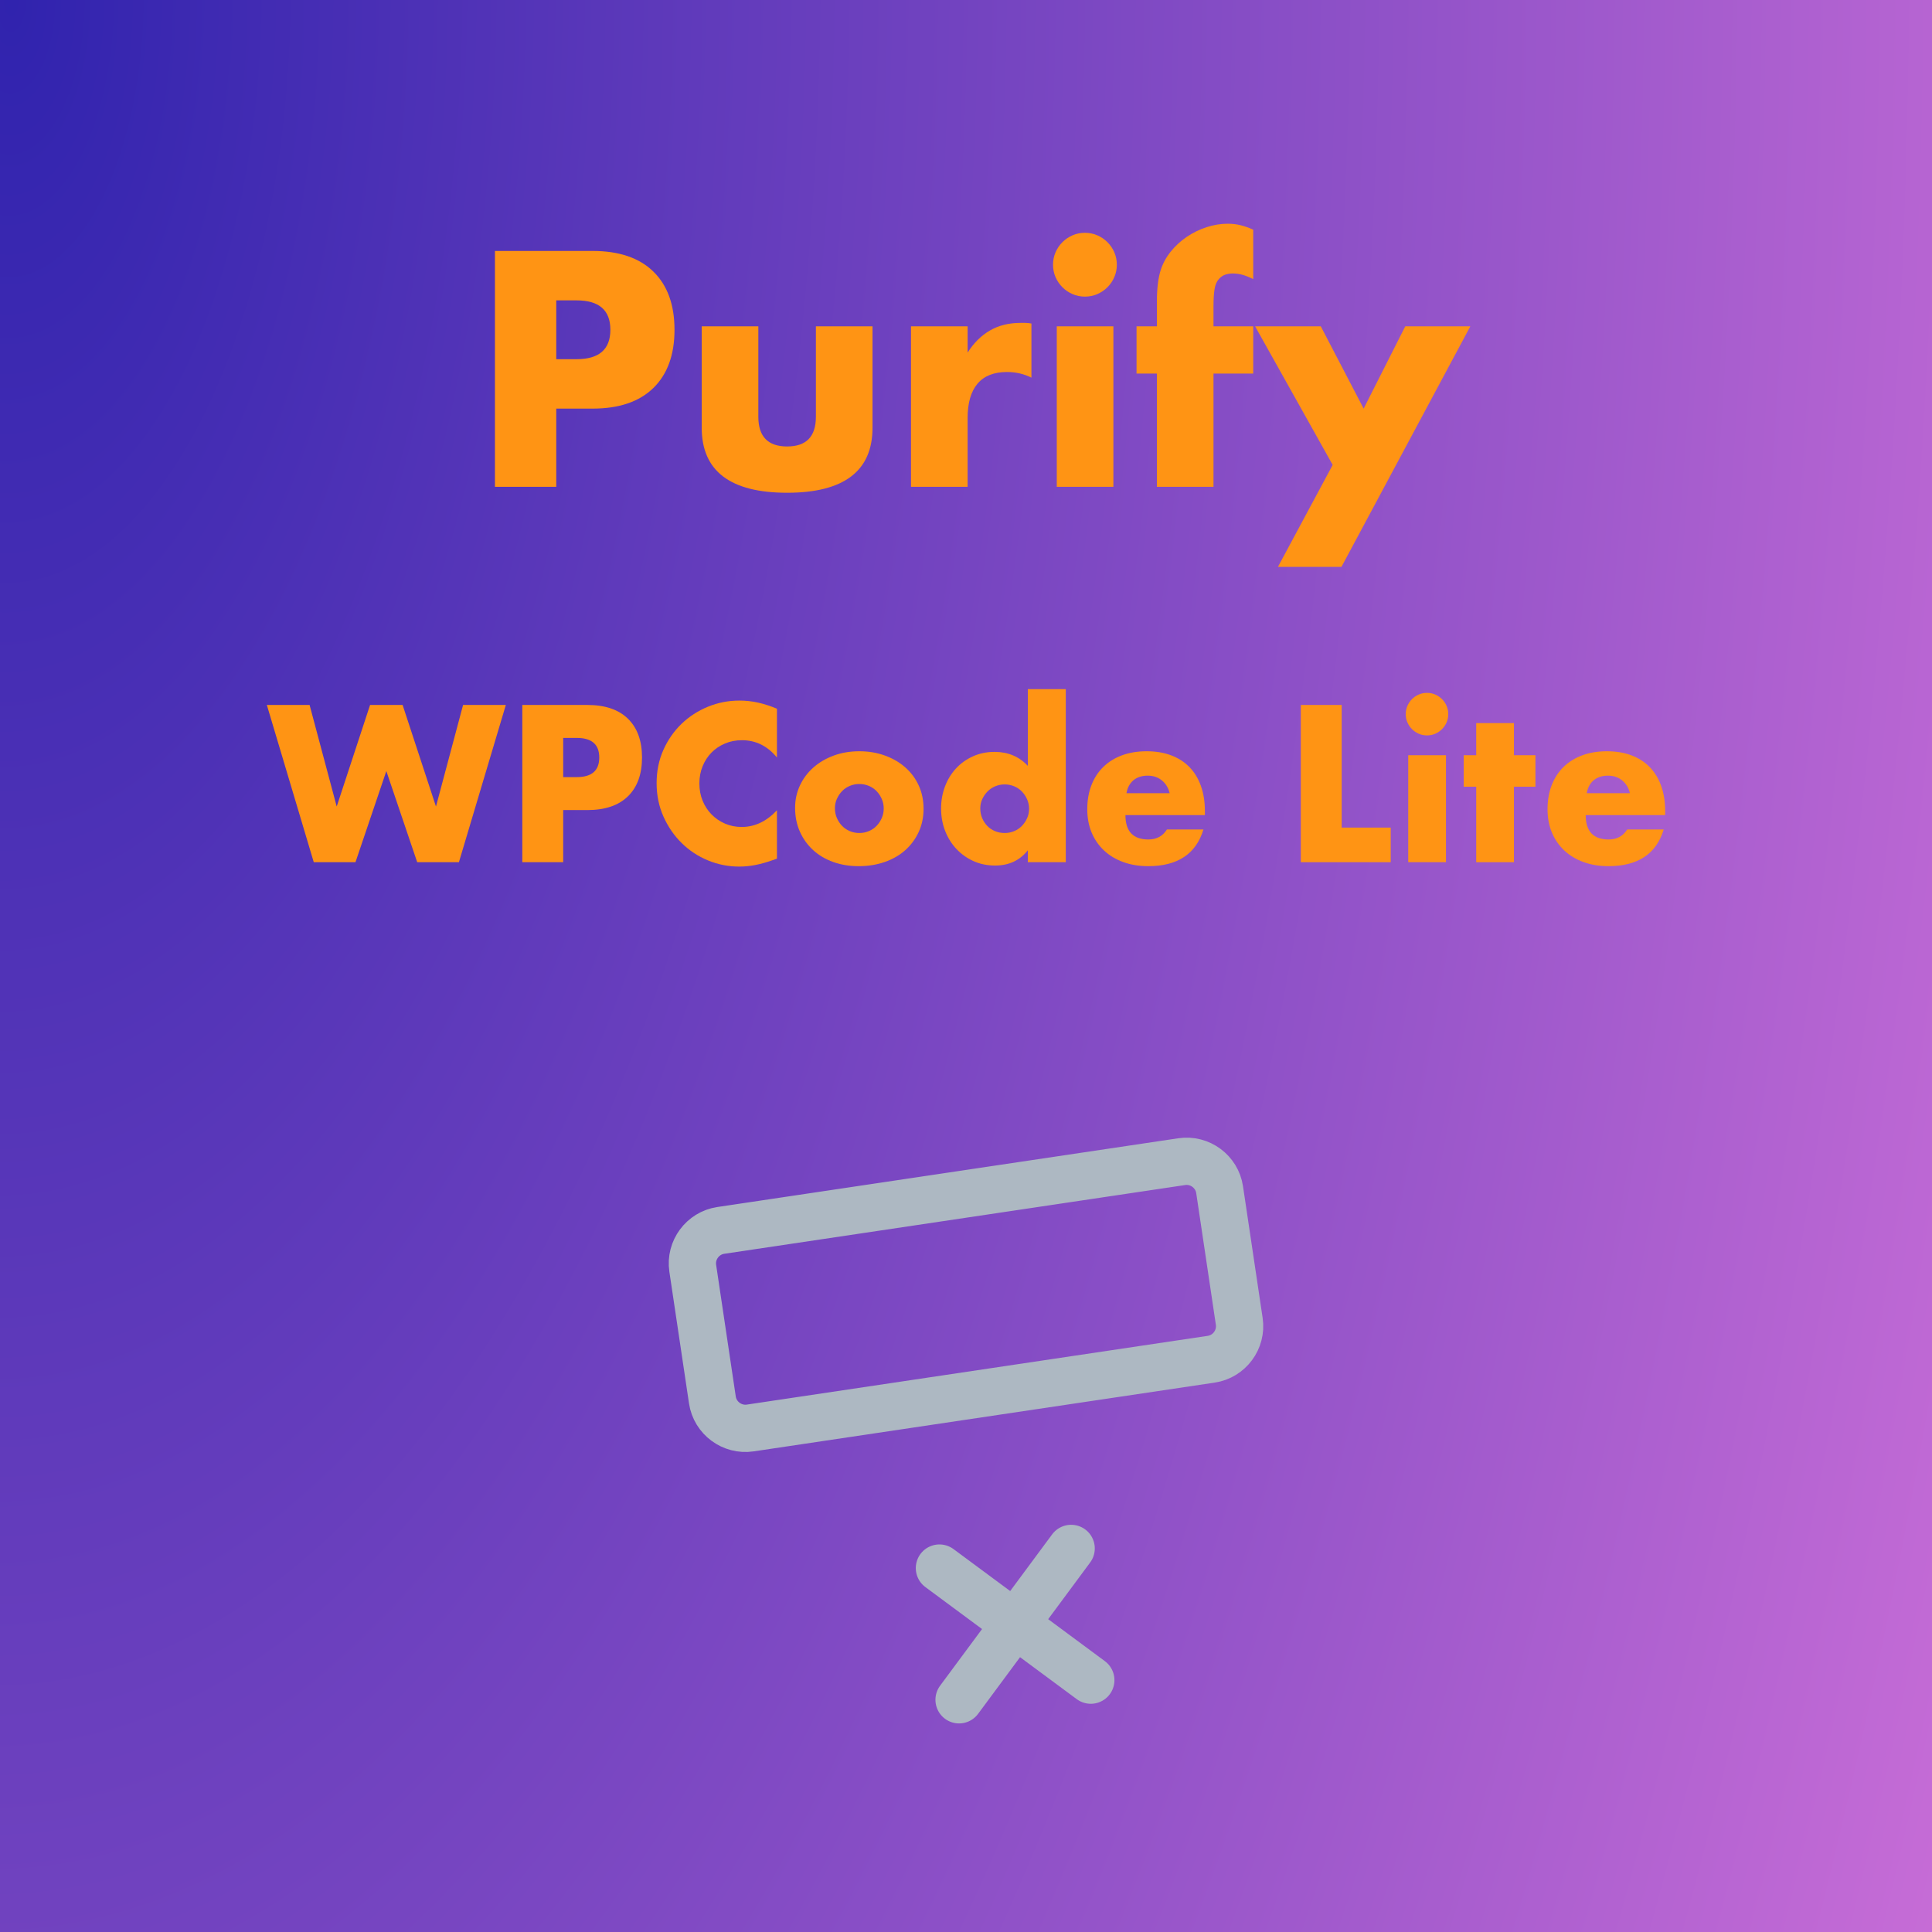
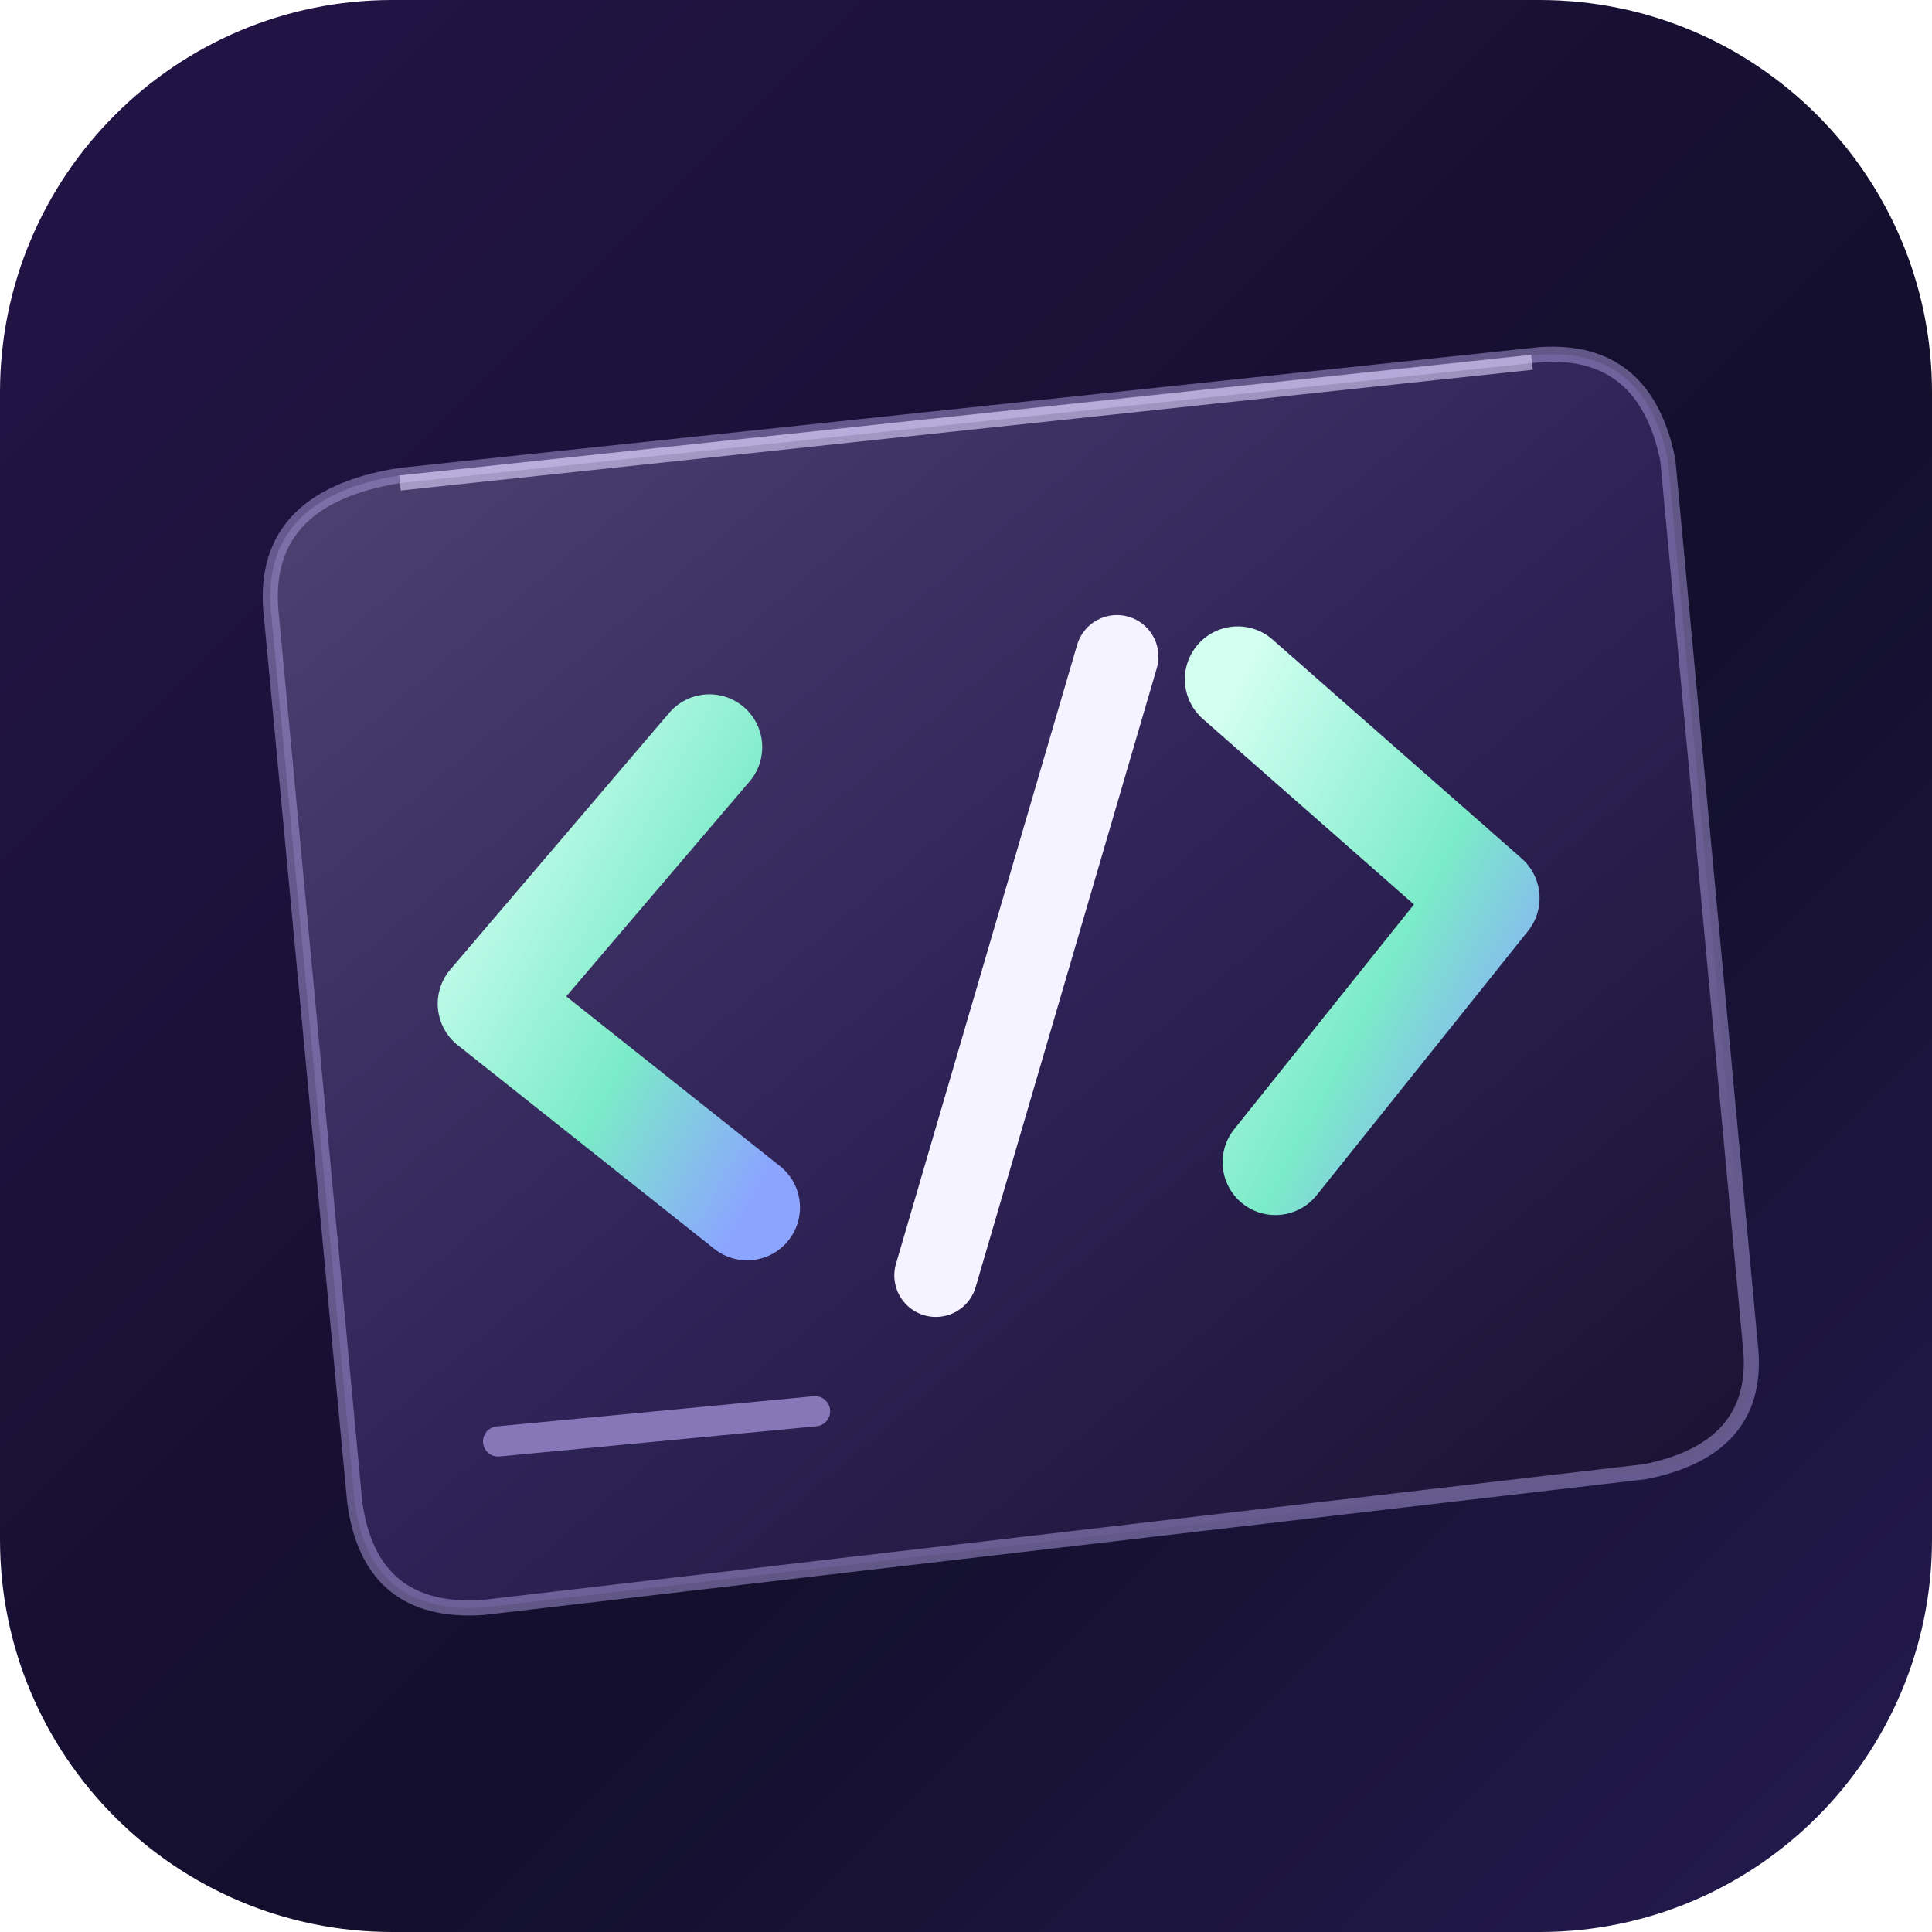
- <svg xmlns="http://www.w3.org/2000/svg" width="100%" height="100%" viewBox="0 0 772 772" version="1.1" xml:space="preserve" style="fill-rule:evenodd;clip-rule:evenodd;stroke-linecap:round;stroke-linejoin:round;">
-   <g transform="matrix(0.5,-6.12323e-17,6.12323e-17,-1,1.13687e-13,772)">
-     <rect x="0" y="0" width="1544" height="772" style="fill:url(#_Radial1);" />
+ <svg xmlns="http://www.w3.org/2000/svg" width="256" height="256" viewBox="0 0 256 256">
+   <defs>
+     <linearGradient id="ink" x1="0" y1="0" x2="1" y2="1">
+       <stop stop-color="#241448" />
+       <stop offset=".6" stop-color="#130F2C" />
+       <stop offset="1" stop-color="#251B51" />
+     </linearGradient>
+     <radialGradient id="halo">
+       <stop stop-color="#715CE4" stop-opacity=".6" />
+       <stop offset="1" stop-color="#715CE4" stop-opacity="0" />
+     </radialGradient>
+     <linearGradient id="mint" x1="0" y1="0" x2="1" y2="1">
+       <stop stop-color="#D3FFF1" />
+       <stop offset=".6" stop-color="#7BEBC8" />
+       <stop offset="1" stop-color="#8BA5FF" />
+     </linearGradient>
+     <linearGradient id="glass" x1="0" y1="0" x2="1" y2="1">
+       <stop stop-color="#514575" />
+       <stop offset=".5" stop-color="#2F2358" />
+       <stop offset="1" stop-color="#17112D" />
+     </linearGradient>
+     <linearGradient id="ribbon" x1="0" y1="0" x2="1" y2="1">
+       <stop stop-color="#4935C6" />
+       <stop offset=".45" stop-color="#8661F2" />
+       <stop offset="1" stop-color="#D065C4" />
+     </linearGradient>
+     <linearGradient id="ribbonLight" x1="0" y1="0" x2="1" y2="1">
+       <stop stop-color="#BAA2FF" />
+       <stop offset=".55" stop-color="#8260D9" />
+       <stop offset="1" stop-color="#5230A6" />
+     </linearGradient>
+     <linearGradient id="peach" x1="0" y1="0" x2="1" y2="1">
+       <stop stop-color="#FFD7AD" />
+       <stop offset=".5" stop-color="#FF997E" />
+       <stop offset="1" stop-color="#E36481" />
+     </linearGradient>
+     <linearGradient id="plum" x1="0" y1="0" x2="1" y2="1">
+       <stop stop-color="#251B30" />
+       <stop offset="1" stop-color="#110F19" />
+     </linearGradient>
+     <filter id="shadow" x="-35%" y="-35%" width="170%" height="170%">
+       <feDropShadow dx="0" dy="18" stdDeviation="18" flood-color="#100A29" flood-opacity=".3" />
+     </filter>
+   </defs>
+   <rect width="256" height="256" rx="52" fill="url(#ink)" />
+   <g>
+     <path d="M53 63 L204 47 Q218 46 221 61 L232 179 Q233 192 218 195 L64 213 Q49 214 47 199 L36 82 Q34 66 53 63Z" fill="url(#glass)" stroke="#AEA0E0" stroke-opacity=".5" stroke-width="2" />
+     <path d="M94 99 L65 133 L99 160" fill="none" stroke="url(#mint)" stroke-width="14" stroke-linecap="round" stroke-linejoin="round" />
+     <path d="M164 90 L197 119 L169 154" fill="none" stroke="url(#mint)" stroke-width="14" stroke-linecap="round" stroke-linejoin="round" />
+     <path d="M148 87 L124 169" stroke="#F5F3FF" stroke-width="11" stroke-linecap="round" />
+     <path d="M66 191 L108 187" stroke="#8777B8" stroke-width="4" stroke-linecap="round" />
+     <path d="M53 64 L203 48" stroke="#E0D9FF" stroke-opacity=".6" stroke-width="2" />
  </g>
-   <g transform="matrix(1,0,0,1,-337.994,-123.475)">
-     <path d="M560.265,267L568.39,267C577.39,267 581.89,263.083 581.89,255.25C581.89,247.417 577.39,243.5 568.39,243.5L560.265,243.5L560.265,267ZM560.265,318L535.765,318L535.765,223.75L574.765,223.75C585.348,223.75 593.452,226.5 599.077,232C604.702,237.5 607.515,245.25 607.515,255.25C607.515,265.25 604.702,273 599.077,278.5C593.452,284 585.348,286.75 574.765,286.75L560.265,286.75L560.265,318Z" style="fill:rgb(255,148,20);fill-rule:nonzero;" />
-     <path d="M641.015,253.875L641.015,290C641.015,297.917 644.848,301.875 652.515,301.875C660.182,301.875 664.015,297.917 664.015,290L664.015,253.875L686.64,253.875L686.64,294.375C686.64,303.042 683.786,309.542 678.077,313.875C672.369,318.208 663.848,320.375 652.515,320.375C641.182,320.375 632.661,318.208 626.952,313.875C621.244,309.542 618.39,303.042 618.39,294.375L618.39,253.875L641.015,253.875Z" style="fill:rgb(255,148,20);fill-rule:nonzero;" />
-     <path d="M702.015,253.875L724.64,253.875L724.64,264.375C727.057,260.542 730.015,257.604 733.515,255.562C737.015,253.521 741.098,252.5 745.765,252.5L747.702,252.5C748.411,252.5 749.223,252.583 750.14,252.75L750.14,274.375C747.14,272.875 743.89,272.125 740.39,272.125C735.14,272.125 731.202,273.687 728.577,276.812C725.952,279.937 724.64,284.5 724.64,290.5L724.64,318L702.015,318L702.015,253.875Z" style="fill:rgb(255,148,20);fill-rule:nonzero;" />
-     <path d="M782.89,253.875L782.89,318L760.265,318L760.265,253.875L782.89,253.875ZM758.765,229.25C758.765,227.5 759.098,225.854 759.765,224.312C760.432,222.771 761.348,221.417 762.515,220.25C763.682,219.083 765.036,218.167 766.577,217.5C768.119,216.833 769.765,216.5 771.515,216.5C773.265,216.5 774.911,216.833 776.452,217.5C777.994,218.167 779.348,219.083 780.515,220.25C781.682,221.417 782.598,222.771 783.265,224.312C783.932,225.854 784.265,227.5 784.265,229.25C784.265,231 783.932,232.646 783.265,234.187C782.598,235.729 781.682,237.083 780.515,238.25C779.348,239.417 777.994,240.333 776.452,241C774.911,241.667 773.265,242 771.515,242C769.765,242 768.119,241.667 766.577,241C765.036,240.333 763.682,239.417 762.515,238.25C761.348,237.083 760.432,235.729 759.765,234.187C759.098,232.646 758.765,231 758.765,229.25Z" style="fill:rgb(255,148,20);fill-rule:nonzero;" />
-     <path d="M822.89,272.75L822.89,318L800.265,318L800.265,272.75L792.14,272.75L792.14,253.875L800.265,253.875L800.265,244.25C800.265,238.917 800.765,234.667 801.765,231.5C802.598,228.833 803.932,226.354 805.765,224.062C807.598,221.771 809.744,219.792 812.202,218.125C814.661,216.458 817.307,215.167 820.14,214.25C822.973,213.333 825.765,212.875 828.515,212.875C830.432,212.875 832.202,213.083 833.827,213.5C835.452,213.917 837.098,214.5 838.765,215.25L838.765,235C837.265,234.25 835.869,233.687 834.577,233.312C833.286,232.937 831.932,232.75 830.515,232.75C829.598,232.75 828.661,232.896 827.702,233.187C826.744,233.479 825.848,234.083 825.015,235C824.182,235.917 823.619,237.229 823.327,238.937C823.036,240.646 822.89,242.958 822.89,245.875L822.89,253.875L838.765,253.875L838.765,272.75L822.89,272.75Z" style="fill:rgb(255,148,20);fill-rule:nonzero;" />
-     <path d="M870.515,309.25L839.515,253.875L865.765,253.875L882.89,286.75L899.515,253.875L925.515,253.875L874.015,350L848.64,350L870.515,309.25Z" style="fill:rgb(255,148,20);fill-rule:nonzero;" />
-     <path d="M461.702,405.167L472.536,445.75L485.869,405.167L498.869,405.167L512.202,445.75L523.036,405.167L540.119,405.167L521.369,468L504.702,468L492.369,431.583L480.036,468L463.369,468L444.619,405.167L461.702,405.167Z" style="fill:rgb(255,148,20);fill-rule:nonzero;" />
-     <path d="M563.036,434L568.452,434C574.452,434 577.452,431.389 577.452,426.167C577.452,420.944 574.452,418.333 568.452,418.333L563.036,418.333L563.036,434ZM563.036,468L546.702,468L546.702,405.167L572.702,405.167C579.758,405.167 585.161,407 588.911,410.667C592.661,414.333 594.536,419.5 594.536,426.167C594.536,432.833 592.661,438 588.911,441.667C585.161,445.333 579.758,447.167 572.702,447.167L563.036,447.167L563.036,468Z" style="fill:rgb(255,148,20);fill-rule:nonzero;" />
-     <path d="M648.452,426.167C644.675,421.556 640.008,419.25 634.452,419.25C632.008,419.25 629.744,419.694 627.661,420.583C625.577,421.472 623.786,422.681 622.286,424.208C620.786,425.736 619.605,427.556 618.744,429.667C617.883,431.778 617.452,434.056 617.452,436.5C617.452,439 617.883,441.306 618.744,443.417C619.605,445.528 620.8,447.361 622.327,448.917C623.855,450.472 625.647,451.694 627.702,452.583C629.758,453.472 631.98,453.917 634.369,453.917C639.591,453.917 644.286,451.694 648.452,447.25L648.452,466.583L646.786,467.167C644.286,468.056 641.952,468.708 639.786,469.125C637.619,469.542 635.48,469.75 633.369,469.75C629.036,469.75 624.883,468.931 620.911,467.292C616.939,465.653 613.439,463.347 610.411,460.375C607.383,457.403 604.952,453.875 603.119,449.792C601.286,445.708 600.369,441.25 600.369,436.417C600.369,431.583 601.272,427.153 603.077,423.125C604.883,419.097 607.3,415.625 610.327,412.708C613.355,409.792 616.869,407.514 620.869,405.875C624.869,404.236 629.064,403.417 633.452,403.417C635.952,403.417 638.411,403.681 640.827,404.208C643.244,404.736 645.786,405.556 648.452,406.667L648.452,426.167Z" style="fill:rgb(255,148,20);fill-rule:nonzero;" />
-     <path d="M671.619,446.417C671.619,447.861 671.883,449.181 672.411,450.375C672.939,451.569 673.633,452.611 674.494,453.5C675.355,454.389 676.383,455.083 677.577,455.583C678.772,456.083 680.036,456.333 681.369,456.333C682.702,456.333 683.966,456.083 685.161,455.583C686.355,455.083 687.383,454.389 688.244,453.5C689.105,452.611 689.8,451.569 690.327,450.375C690.855,449.181 691.119,447.889 691.119,446.5C691.119,445.167 690.855,443.903 690.327,442.708C689.8,441.514 689.105,440.472 688.244,439.583C687.383,438.694 686.355,438 685.161,437.5C683.966,437 682.702,436.75 681.369,436.75C680.036,436.75 678.772,437 677.577,437.5C676.383,438 675.355,438.694 674.494,439.583C673.633,440.472 672.939,441.5 672.411,442.667C671.883,443.833 671.619,445.083 671.619,446.417ZM655.702,446.25C655.702,443.083 656.341,440.125 657.619,437.375C658.897,434.625 660.675,432.236 662.952,430.208C665.23,428.181 667.939,426.583 671.077,425.417C674.216,424.25 677.647,423.667 681.369,423.667C685.036,423.667 688.439,424.236 691.577,425.375C694.716,426.514 697.439,428.097 699.744,430.125C702.05,432.153 703.841,434.569 705.119,437.375C706.397,440.181 707.036,443.278 707.036,446.667C707.036,450.056 706.383,453.153 705.077,455.958C703.772,458.764 701.98,461.181 699.702,463.208C697.425,465.236 694.689,466.806 691.494,467.917C688.3,469.028 684.841,469.583 681.119,469.583C677.452,469.583 674.064,469.028 670.952,467.917C667.841,466.806 665.161,465.222 662.911,463.167C660.661,461.111 658.897,458.653 657.619,455.792C656.341,452.931 655.702,449.75 655.702,446.25Z" style="fill:rgb(255,148,20);fill-rule:nonzero;" />
-     <path d="M729.702,446.5C729.702,447.889 729.952,449.181 730.452,450.375C730.952,451.569 731.633,452.611 732.494,453.5C733.355,454.389 734.383,455.083 735.577,455.583C736.772,456.083 738.064,456.333 739.452,456.333C740.786,456.333 742.05,456.083 743.244,455.583C744.439,455.083 745.466,454.389 746.327,453.5C747.189,452.611 747.883,451.583 748.411,450.417C748.939,449.25 749.202,448 749.202,446.667C749.202,445.333 748.939,444.069 748.411,442.875C747.883,441.681 747.189,440.639 746.327,439.75C745.466,438.861 744.439,438.167 743.244,437.667C742.05,437.167 740.786,436.917 739.452,436.917C738.119,436.917 736.855,437.167 735.661,437.667C734.466,438.167 733.439,438.861 732.577,439.75C731.716,440.639 731.022,441.653 730.494,442.792C729.966,443.931 729.702,445.167 729.702,446.5ZM748.702,398.833L763.869,398.833L763.869,468L748.702,468L748.702,463.25C745.48,467.306 741.119,469.333 735.619,469.333C732.508,469.333 729.647,468.75 727.036,467.583C724.425,466.417 722.147,464.806 720.202,462.75C718.258,460.694 716.744,458.278 715.661,455.5C714.577,452.722 714.036,449.722 714.036,446.5C714.036,443.444 714.55,440.542 715.577,437.792C716.605,435.042 718.064,432.639 719.952,430.583C721.841,428.528 724.105,426.903 726.744,425.708C729.383,424.514 732.286,423.917 735.452,423.917C740.786,423.917 745.202,425.778 748.702,429.5L748.702,398.833Z" style="fill:rgb(255,148,20);fill-rule:nonzero;" />
-     <path d="M805.369,440.417C804.869,438.306 803.841,436.611 802.286,435.333C800.73,434.056 798.841,433.417 796.619,433.417C794.286,433.417 792.383,434.028 790.911,435.25C789.439,436.472 788.508,438.194 788.119,440.417L805.369,440.417ZM787.702,449.167C787.702,455.667 790.758,458.917 796.869,458.917C800.147,458.917 802.619,457.583 804.286,454.917L818.869,454.917C815.925,464.694 808.564,469.583 796.786,469.583C793.175,469.583 789.869,469.042 786.869,467.958C783.869,466.875 781.3,465.333 779.161,463.333C777.022,461.333 775.369,458.944 774.202,456.167C773.036,453.389 772.452,450.278 772.452,446.833C772.452,443.278 773.008,440.069 774.119,437.208C775.23,434.347 776.814,431.917 778.869,429.917C780.925,427.917 783.411,426.375 786.327,425.292C789.244,424.208 792.536,423.667 796.202,423.667C799.814,423.667 803.064,424.208 805.952,425.292C808.841,426.375 811.286,427.944 813.286,430C815.286,432.056 816.814,434.569 817.869,437.542C818.925,440.514 819.452,443.861 819.452,447.583L819.452,449.167L787.702,449.167Z" style="fill:rgb(255,148,20);fill-rule:nonzero;" />
-     <path d="M874.119,405.167L874.119,454.167L893.702,454.167L893.702,468L857.786,468L857.786,405.167L874.119,405.167Z" style="fill:rgb(255,148,20);fill-rule:nonzero;" />
-     <path d="M915.786,425.25L915.786,468L900.702,468L900.702,425.25L915.786,425.25ZM899.702,408.833C899.702,407.667 899.925,406.569 900.369,405.542C900.814,404.514 901.425,403.611 902.202,402.833C902.98,402.056 903.883,401.444 904.911,401C905.939,400.556 907.036,400.333 908.202,400.333C909.369,400.333 910.466,400.556 911.494,401C912.522,401.444 913.425,402.056 914.202,402.833C914.98,403.611 915.591,404.514 916.036,405.542C916.48,406.569 916.702,407.667 916.702,408.833C916.702,410 916.48,411.097 916.036,412.125C915.591,413.153 914.98,414.056 914.202,414.833C913.425,415.611 912.522,416.222 911.494,416.667C910.466,417.111 909.369,417.333 908.202,417.333C907.036,417.333 905.939,417.111 904.911,416.667C903.883,416.222 902.98,415.611 902.202,414.833C901.425,414.056 900.814,413.153 900.369,412.125C899.925,411.097 899.702,410 899.702,408.833Z" style="fill:rgb(255,148,20);fill-rule:nonzero;" />
-     <path d="M942.952,437.833L942.952,468L927.869,468L927.869,437.833L922.869,437.833L922.869,425.25L927.869,425.25L927.869,412.417L942.952,412.417L942.952,425.25L951.536,425.25L951.536,437.833L942.952,437.833Z" style="fill:rgb(255,148,20);fill-rule:nonzero;" />
-     <path d="M989.286,440.417C988.786,438.306 987.758,436.611 986.202,435.333C984.647,434.056 982.758,433.417 980.536,433.417C978.202,433.417 976.3,434.028 974.827,435.25C973.355,436.472 972.425,438.194 972.036,440.417L989.286,440.417ZM971.619,449.167C971.619,455.667 974.675,458.917 980.786,458.917C984.064,458.917 986.536,457.583 988.202,454.917L1002.79,454.917C999.841,464.694 992.48,469.583 980.702,469.583C977.091,469.583 973.786,469.042 970.786,467.958C967.786,466.875 965.216,465.333 963.077,463.333C960.939,461.333 959.286,458.944 958.119,456.167C956.952,453.389 956.369,450.278 956.369,446.833C956.369,443.278 956.925,440.069 958.036,437.208C959.147,434.347 960.73,431.917 962.786,429.917C964.841,427.917 967.327,426.375 970.244,425.292C973.161,424.208 976.452,423.667 980.119,423.667C983.73,423.667 986.98,424.208 989.869,425.292C992.758,426.375 995.202,427.944 997.202,430C999.202,432.056 1000.73,434.569 1001.79,437.542C1002.84,440.514 1003.37,443.861 1003.37,447.583L1003.37,449.167L971.619,449.167Z" style="fill:rgb(255,148,20);fill-rule:nonzero;" />
-   </g>
-   <g transform="matrix(13.1581,-1.96258,1.96258,13.1581,212.402,435.677)">
-     <path d="M20,6L20,10C20,10.549 19.549,11 19,11L5,11C4.451,11 4,10.549 4,10L4,6C4,5.451 4.451,5 5,5L19,5C19.549,5 20,5.451 20,6M10,16L14,20M10,20L14,16" style="fill:none;fill-rule:nonzero;stroke:rgb(173,184,194);stroke-width:1.42px;" />
-   </g>
-   <defs>
-     <radialGradient id="_Radial1" cx="0" cy="0" r="1" gradientUnits="userSpaceOnUse" gradientTransform="matrix(1574.88,-779.72,-779.72,-1574.88,0,772)">
-       <stop offset="0" style="stop-color:rgb(48,35,174);stop-opacity:1" />
-       <stop offset="1" style="stop-color:rgb(200,109,215);stop-opacity:1" />
-     </radialGradient>
-   </defs>
</svg>
